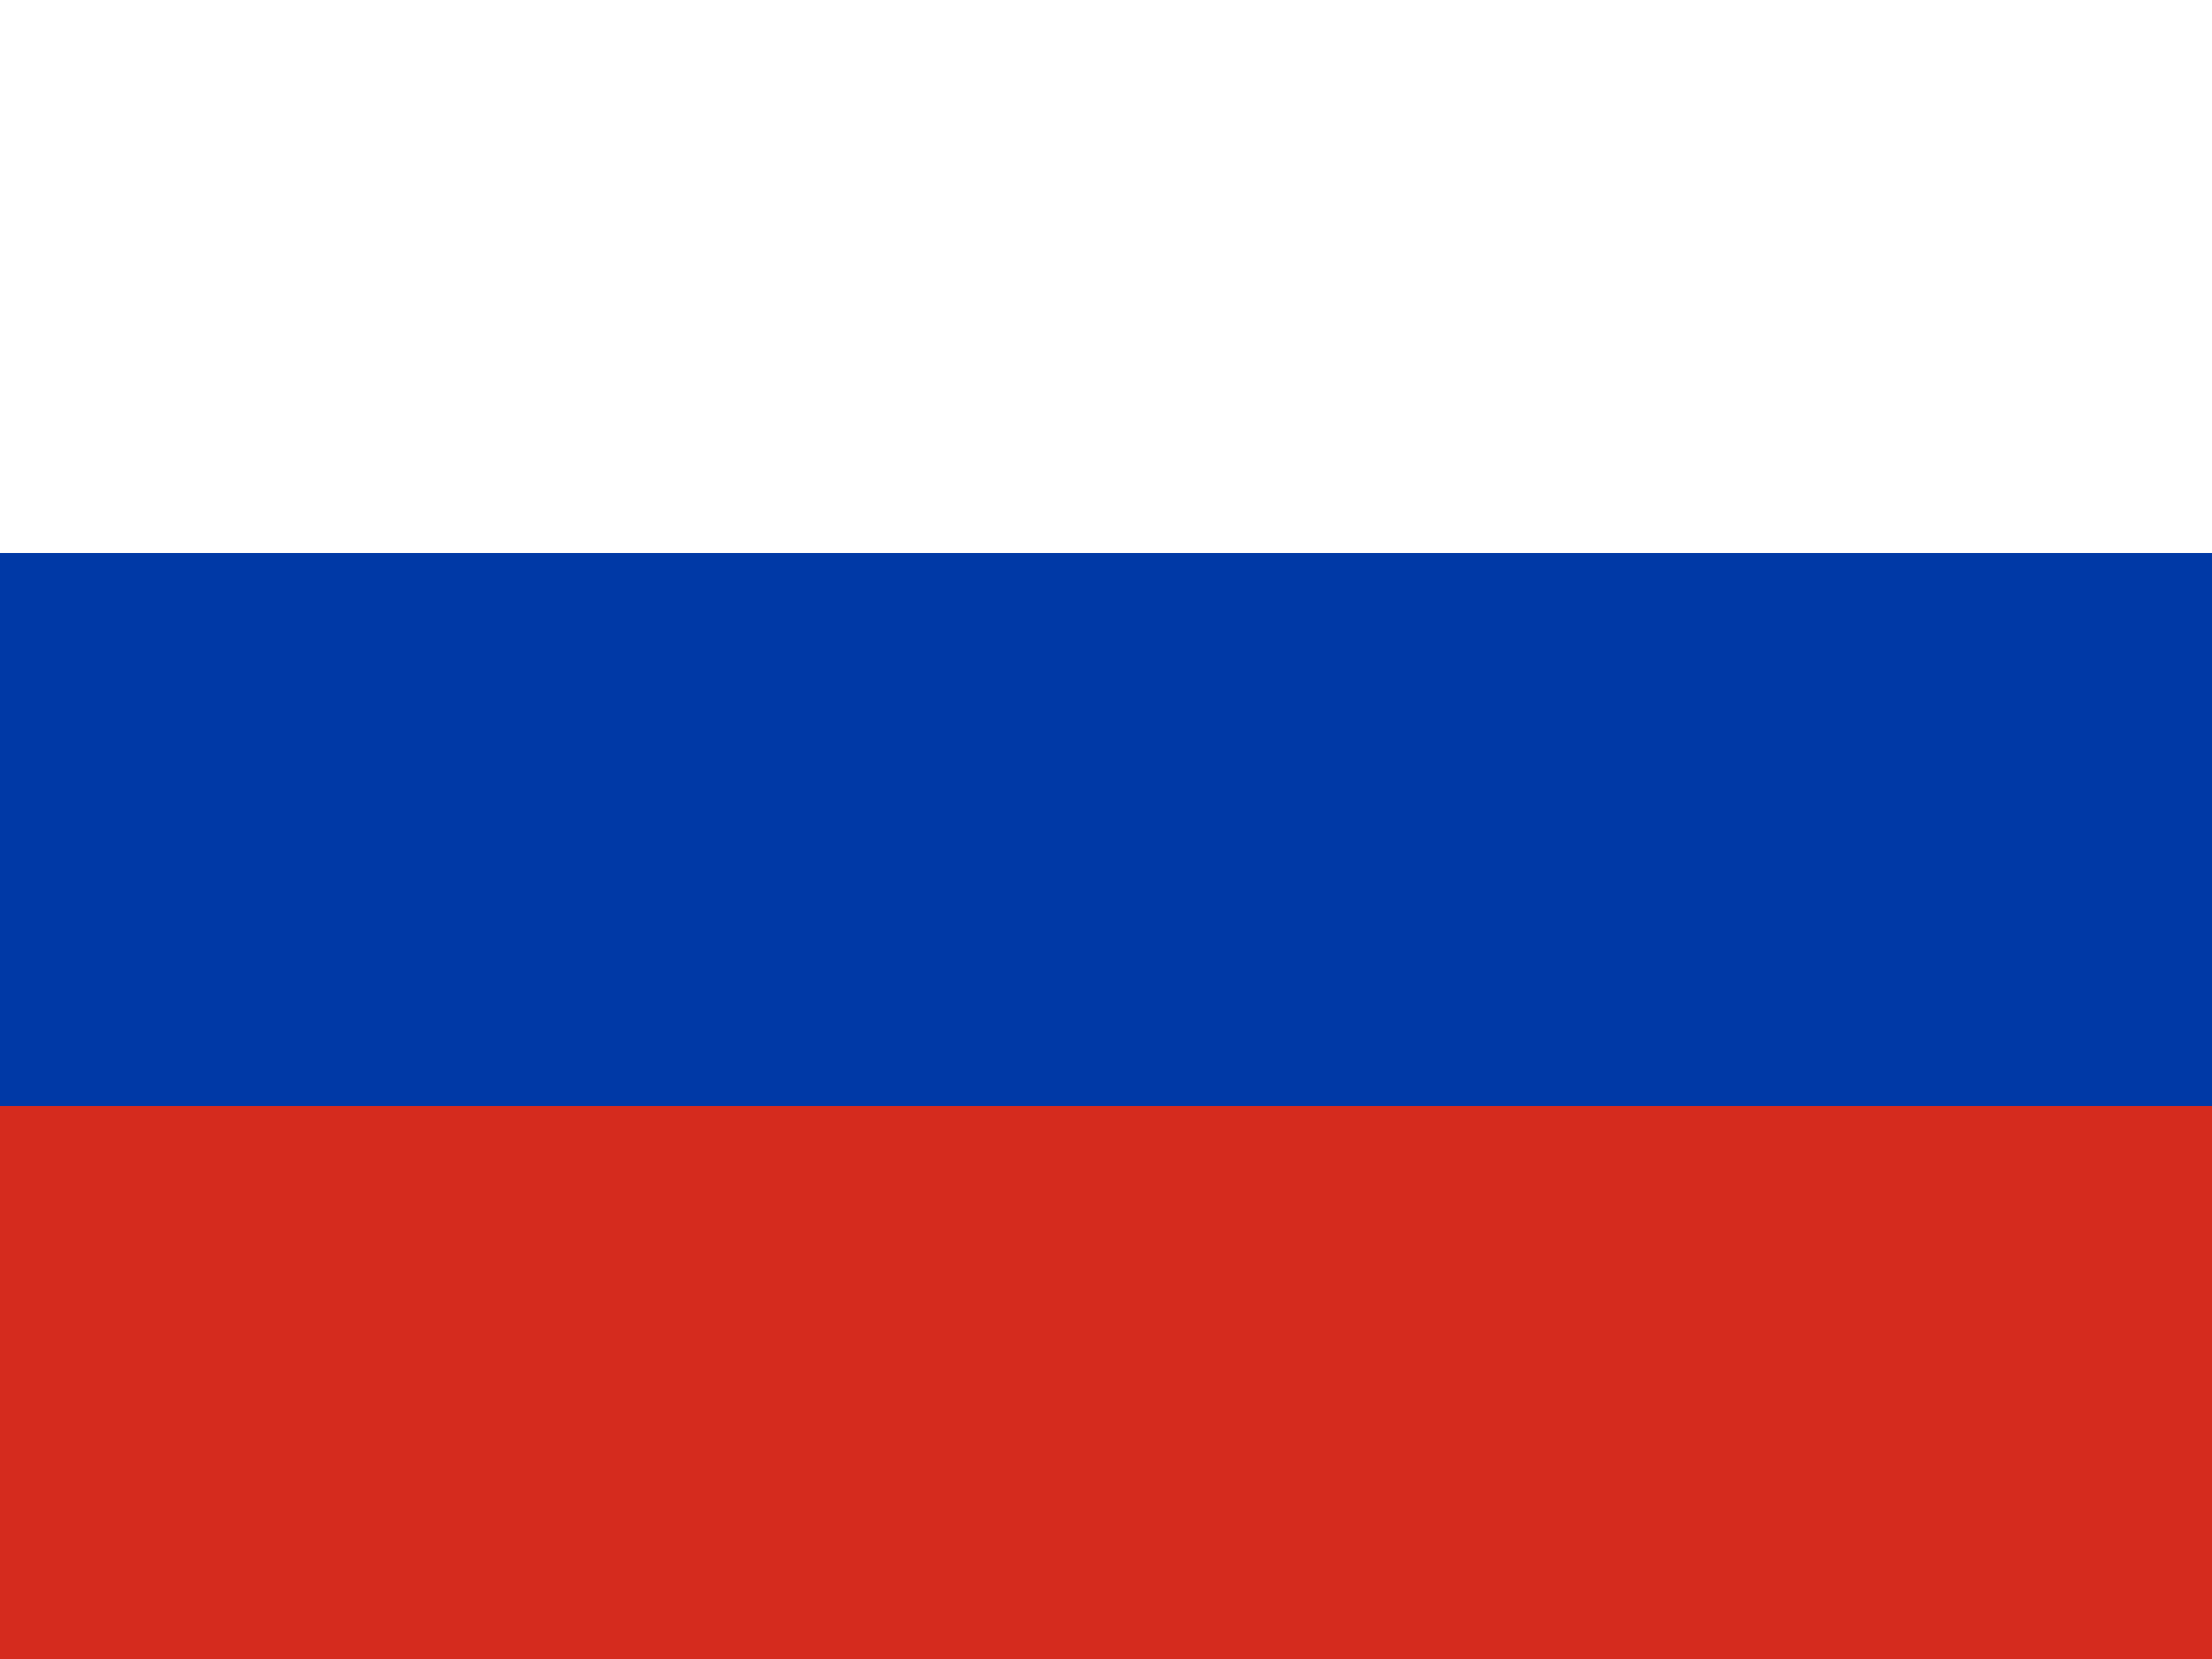
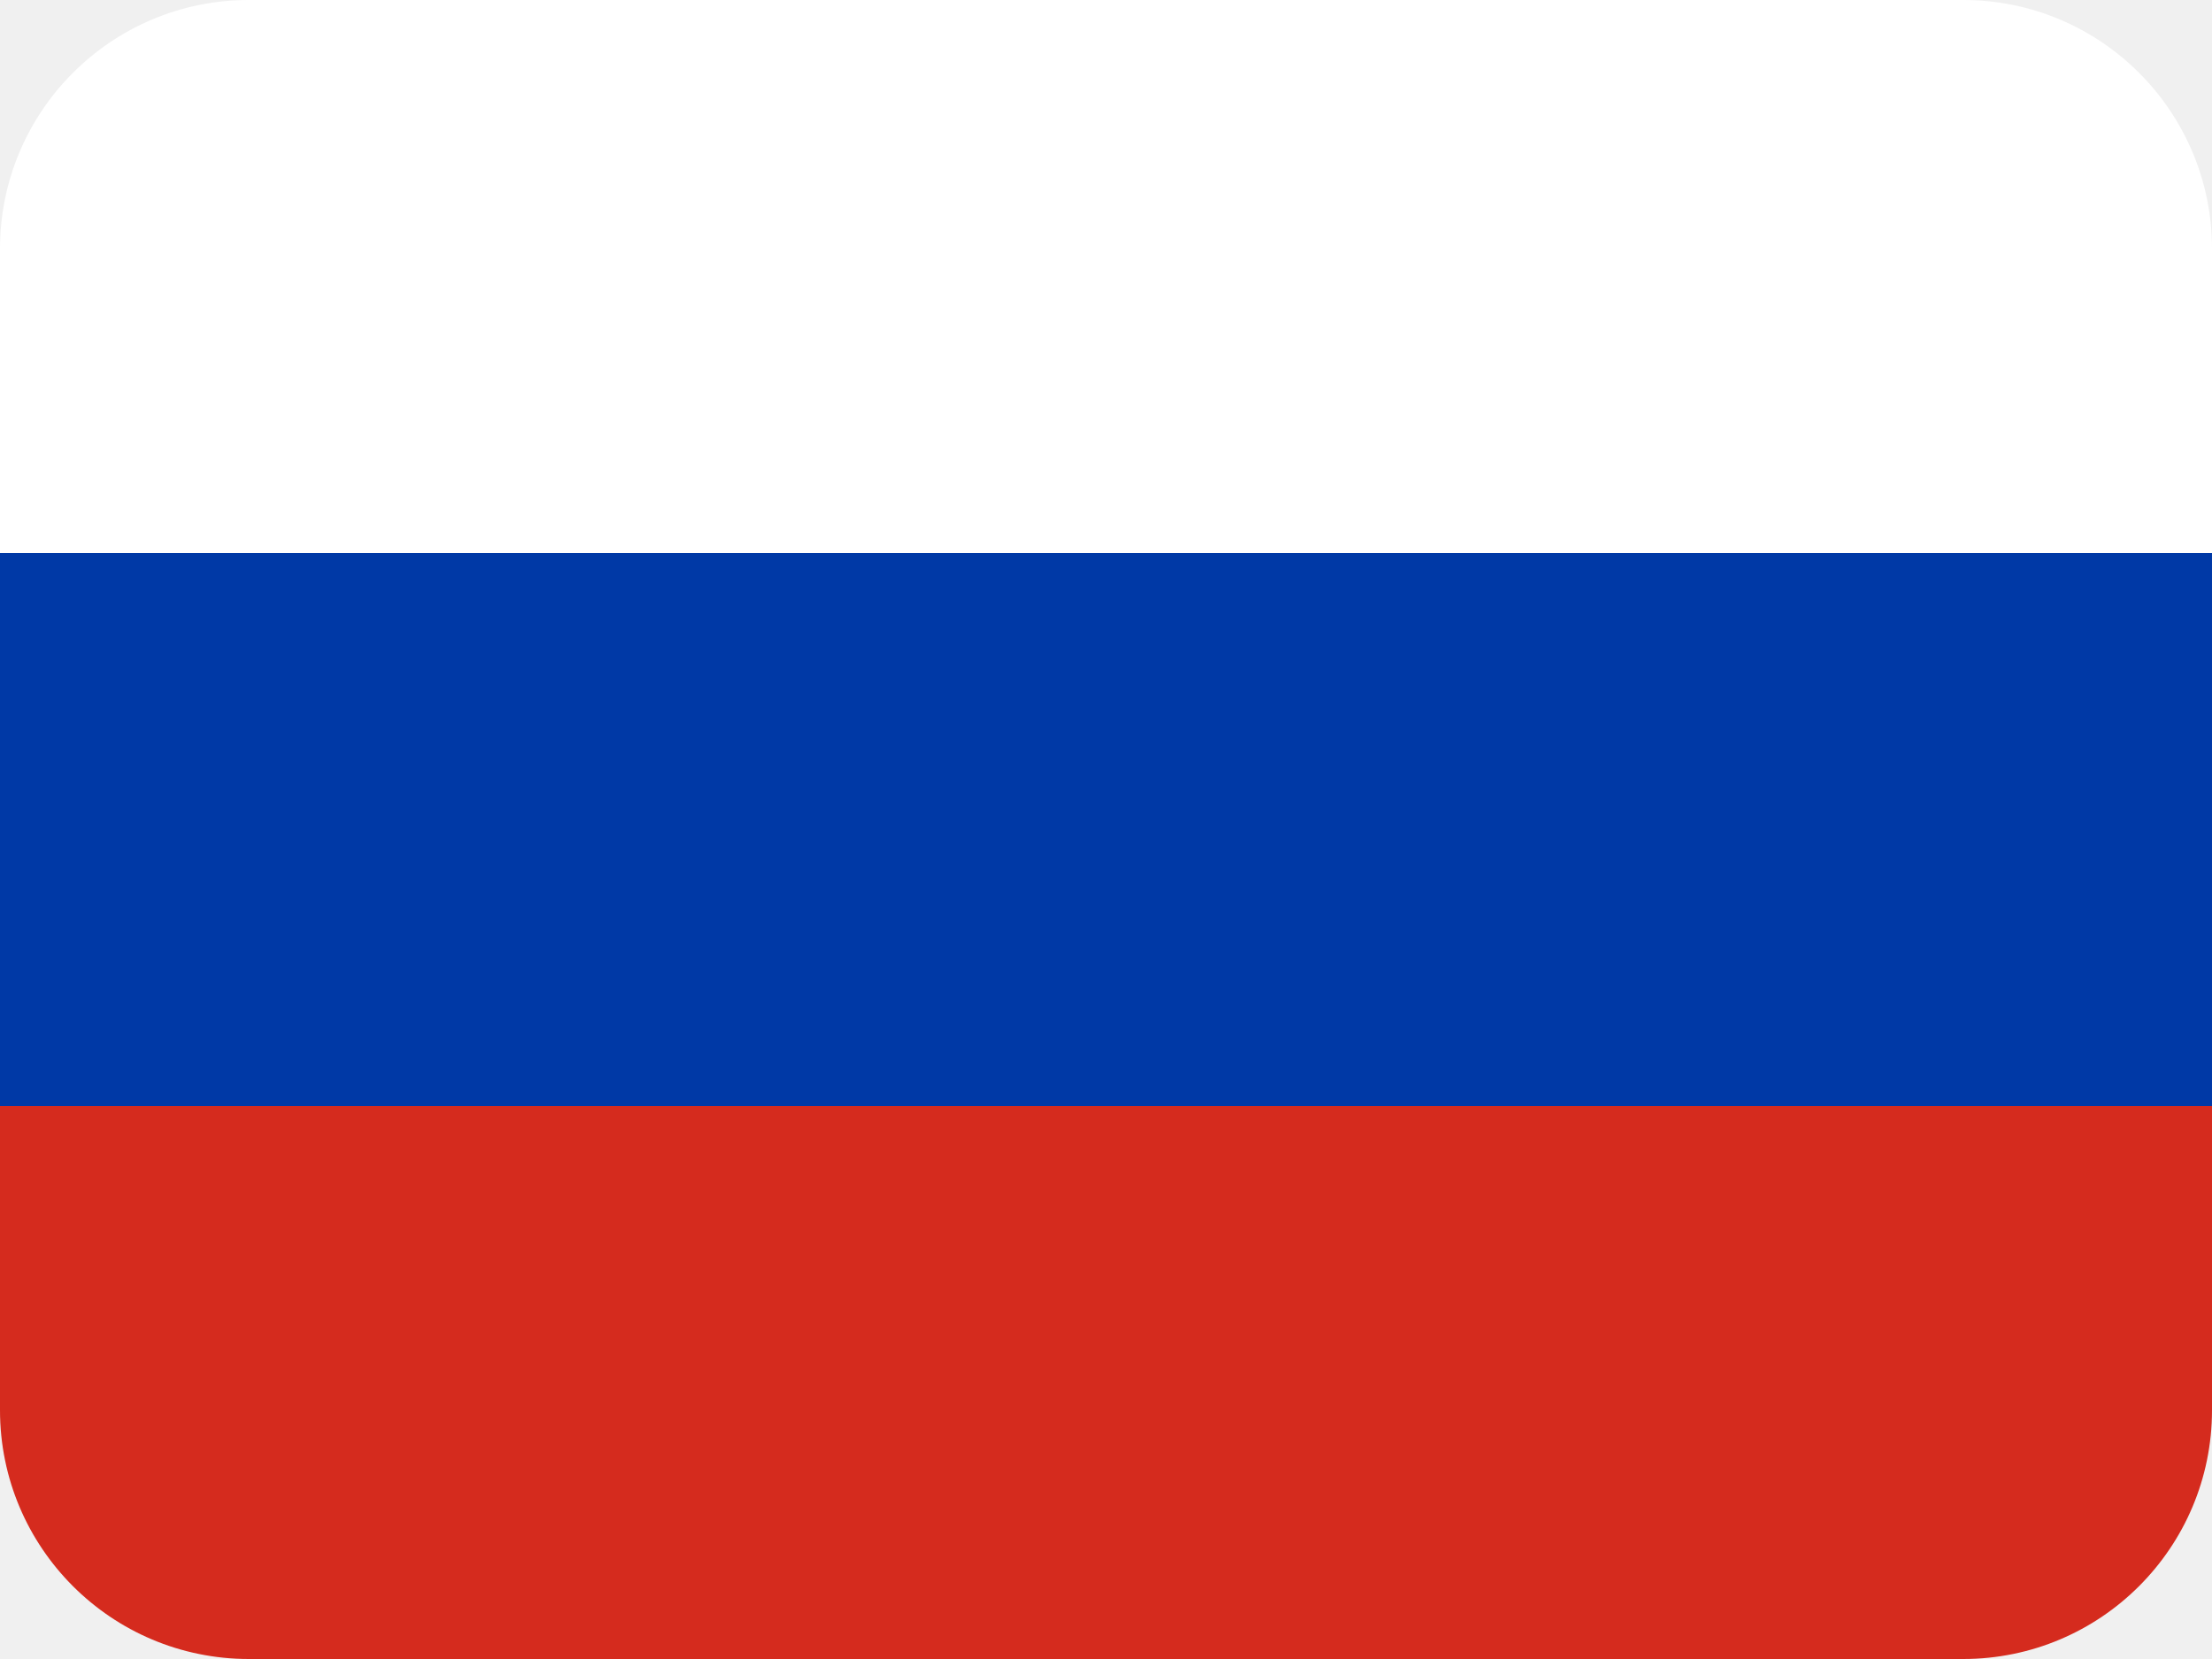
<svg xmlns="http://www.w3.org/2000/svg" id="flag-icons-ru" viewBox="0 0 640 480">
-   <path fill="#fff" d="M0 0h640v160H0z" />
+   <path fill="#fff" d="M0 72 C0 32.236 32.236 0 72 0 L568 0 C607.765 0 640 32.236 640 72 L640 160 L0 160 L0 72" />
  <path fill="#0039a6" d="M0 160h640v160H0z" />
-   <path fill="#d52b1e" d="M0 320h640v160H0z" />
+   <path fill="#d52b1e" d="M640 320 L640 408 C640 447.765 607.765 480 568 480 L72 480 C32.236 480 0 447.765 0 408 L0 320" />
</svg>
